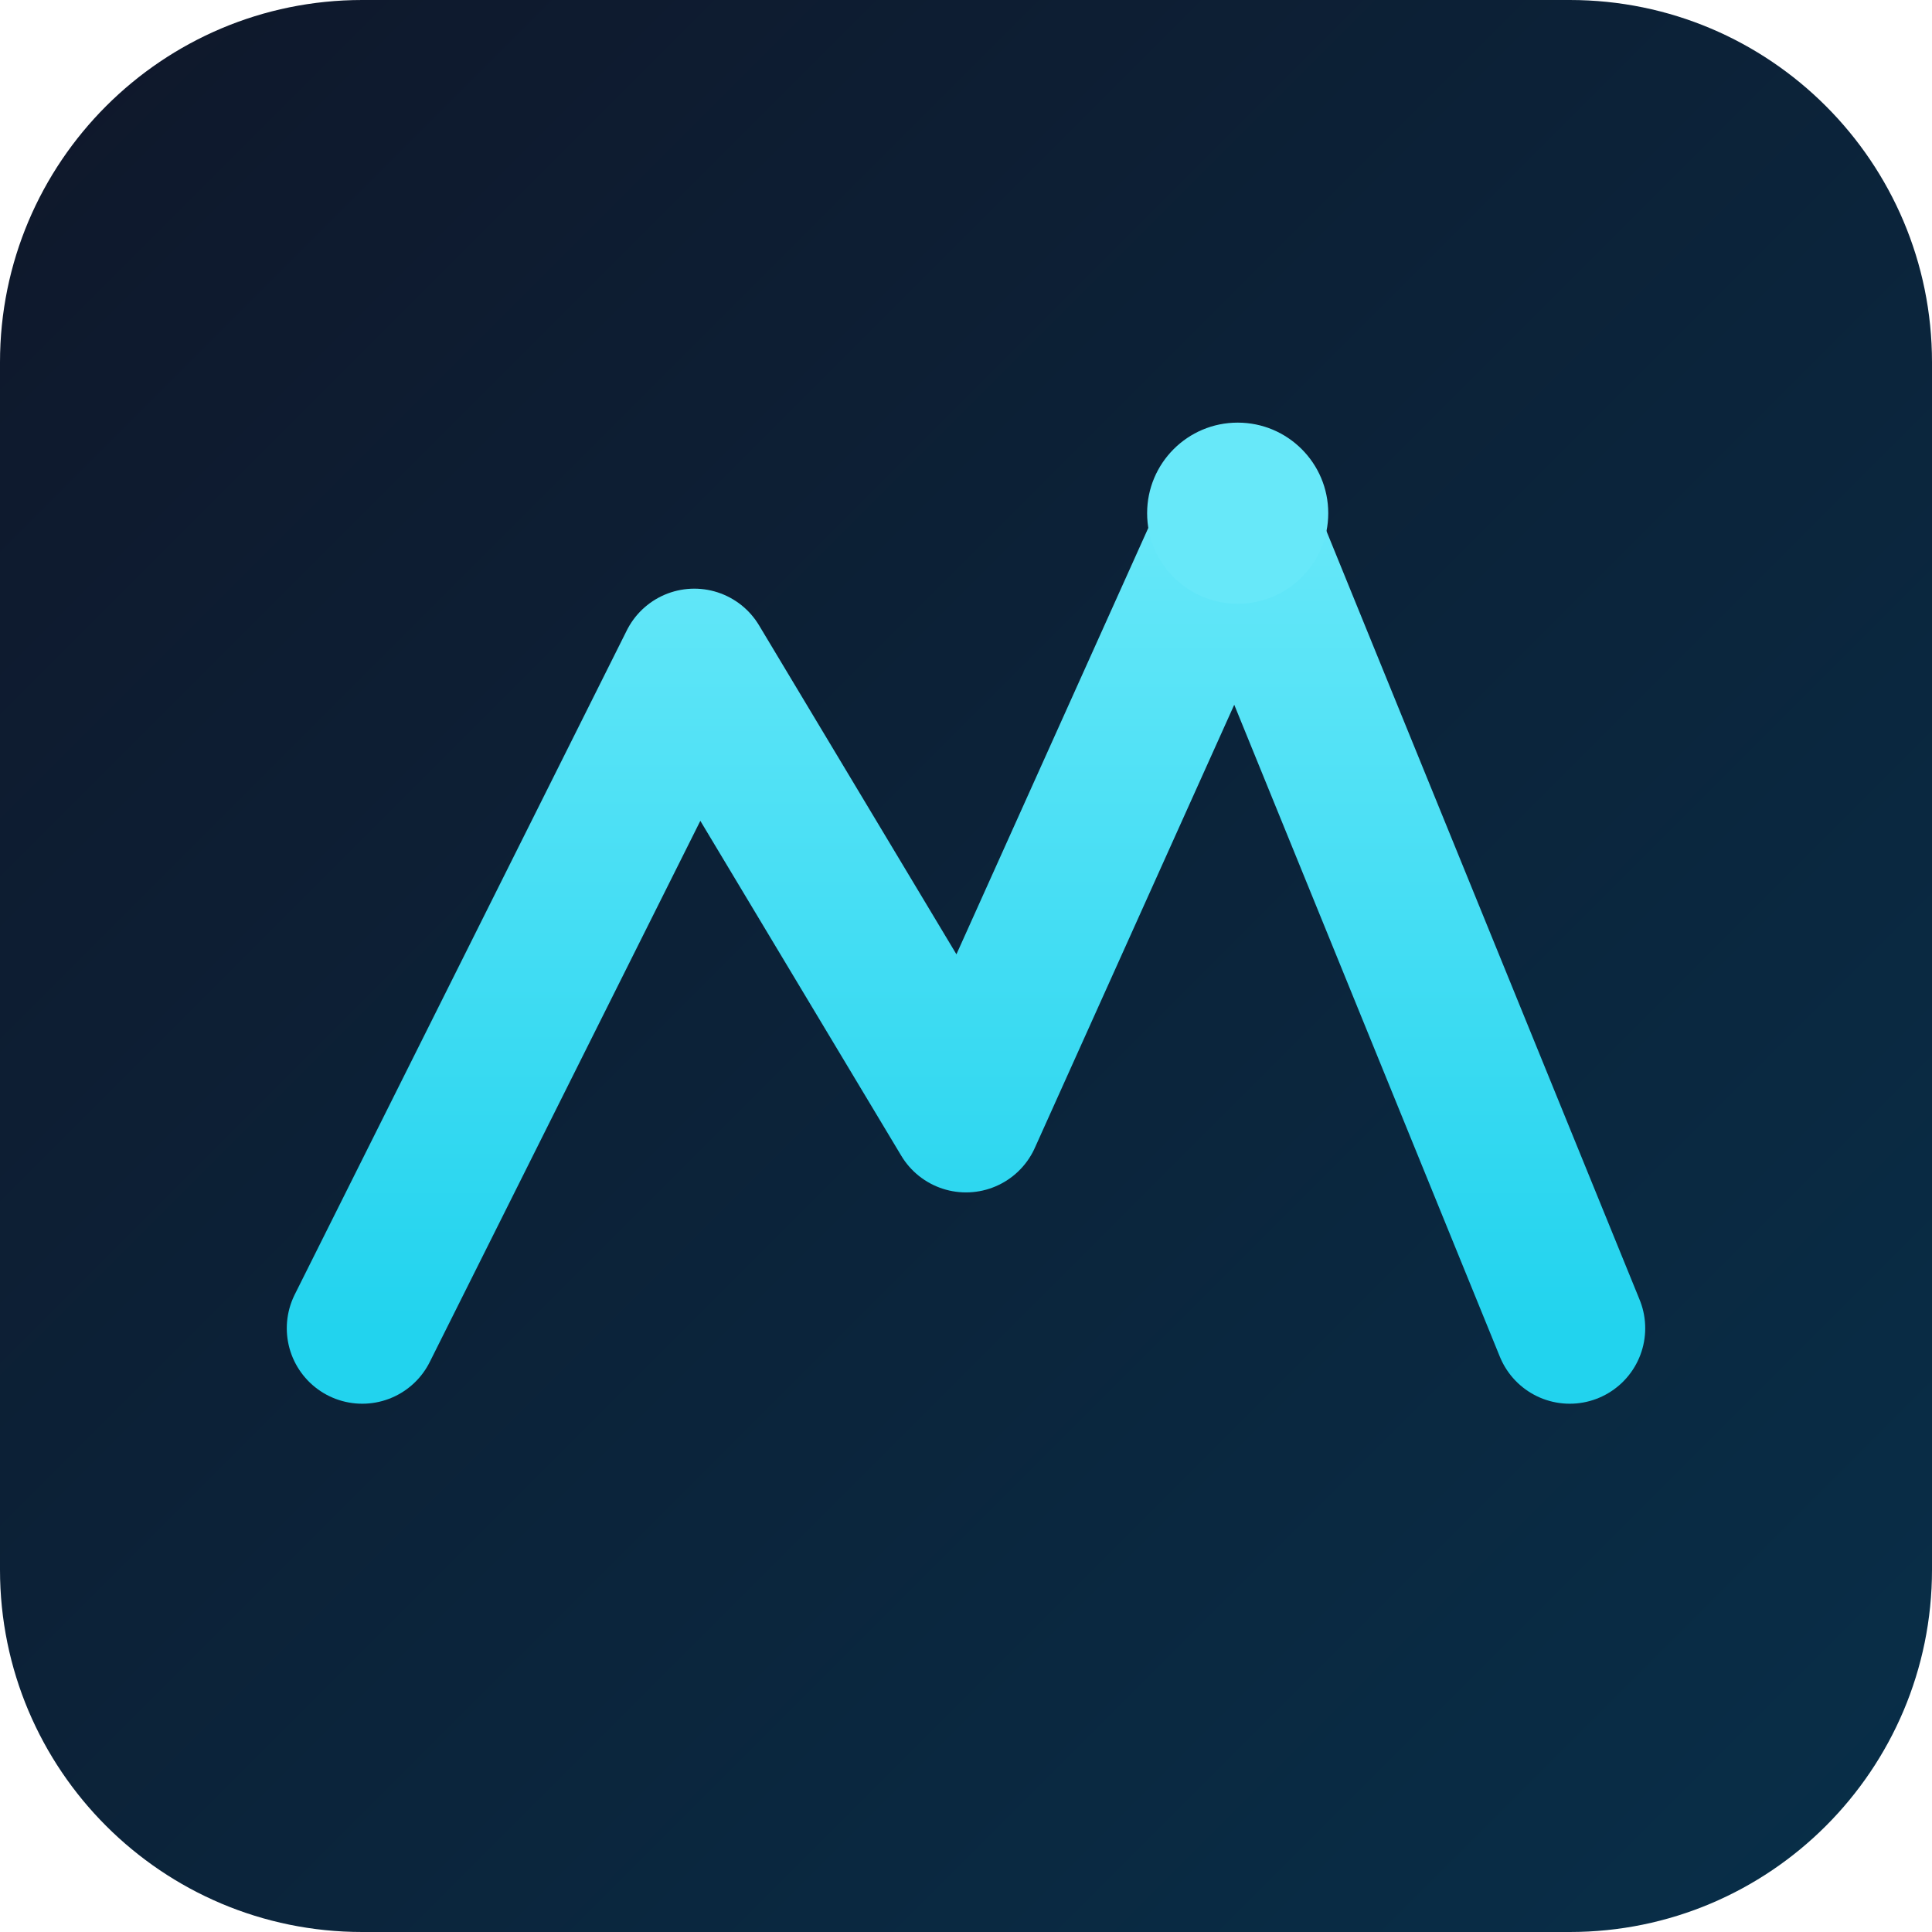
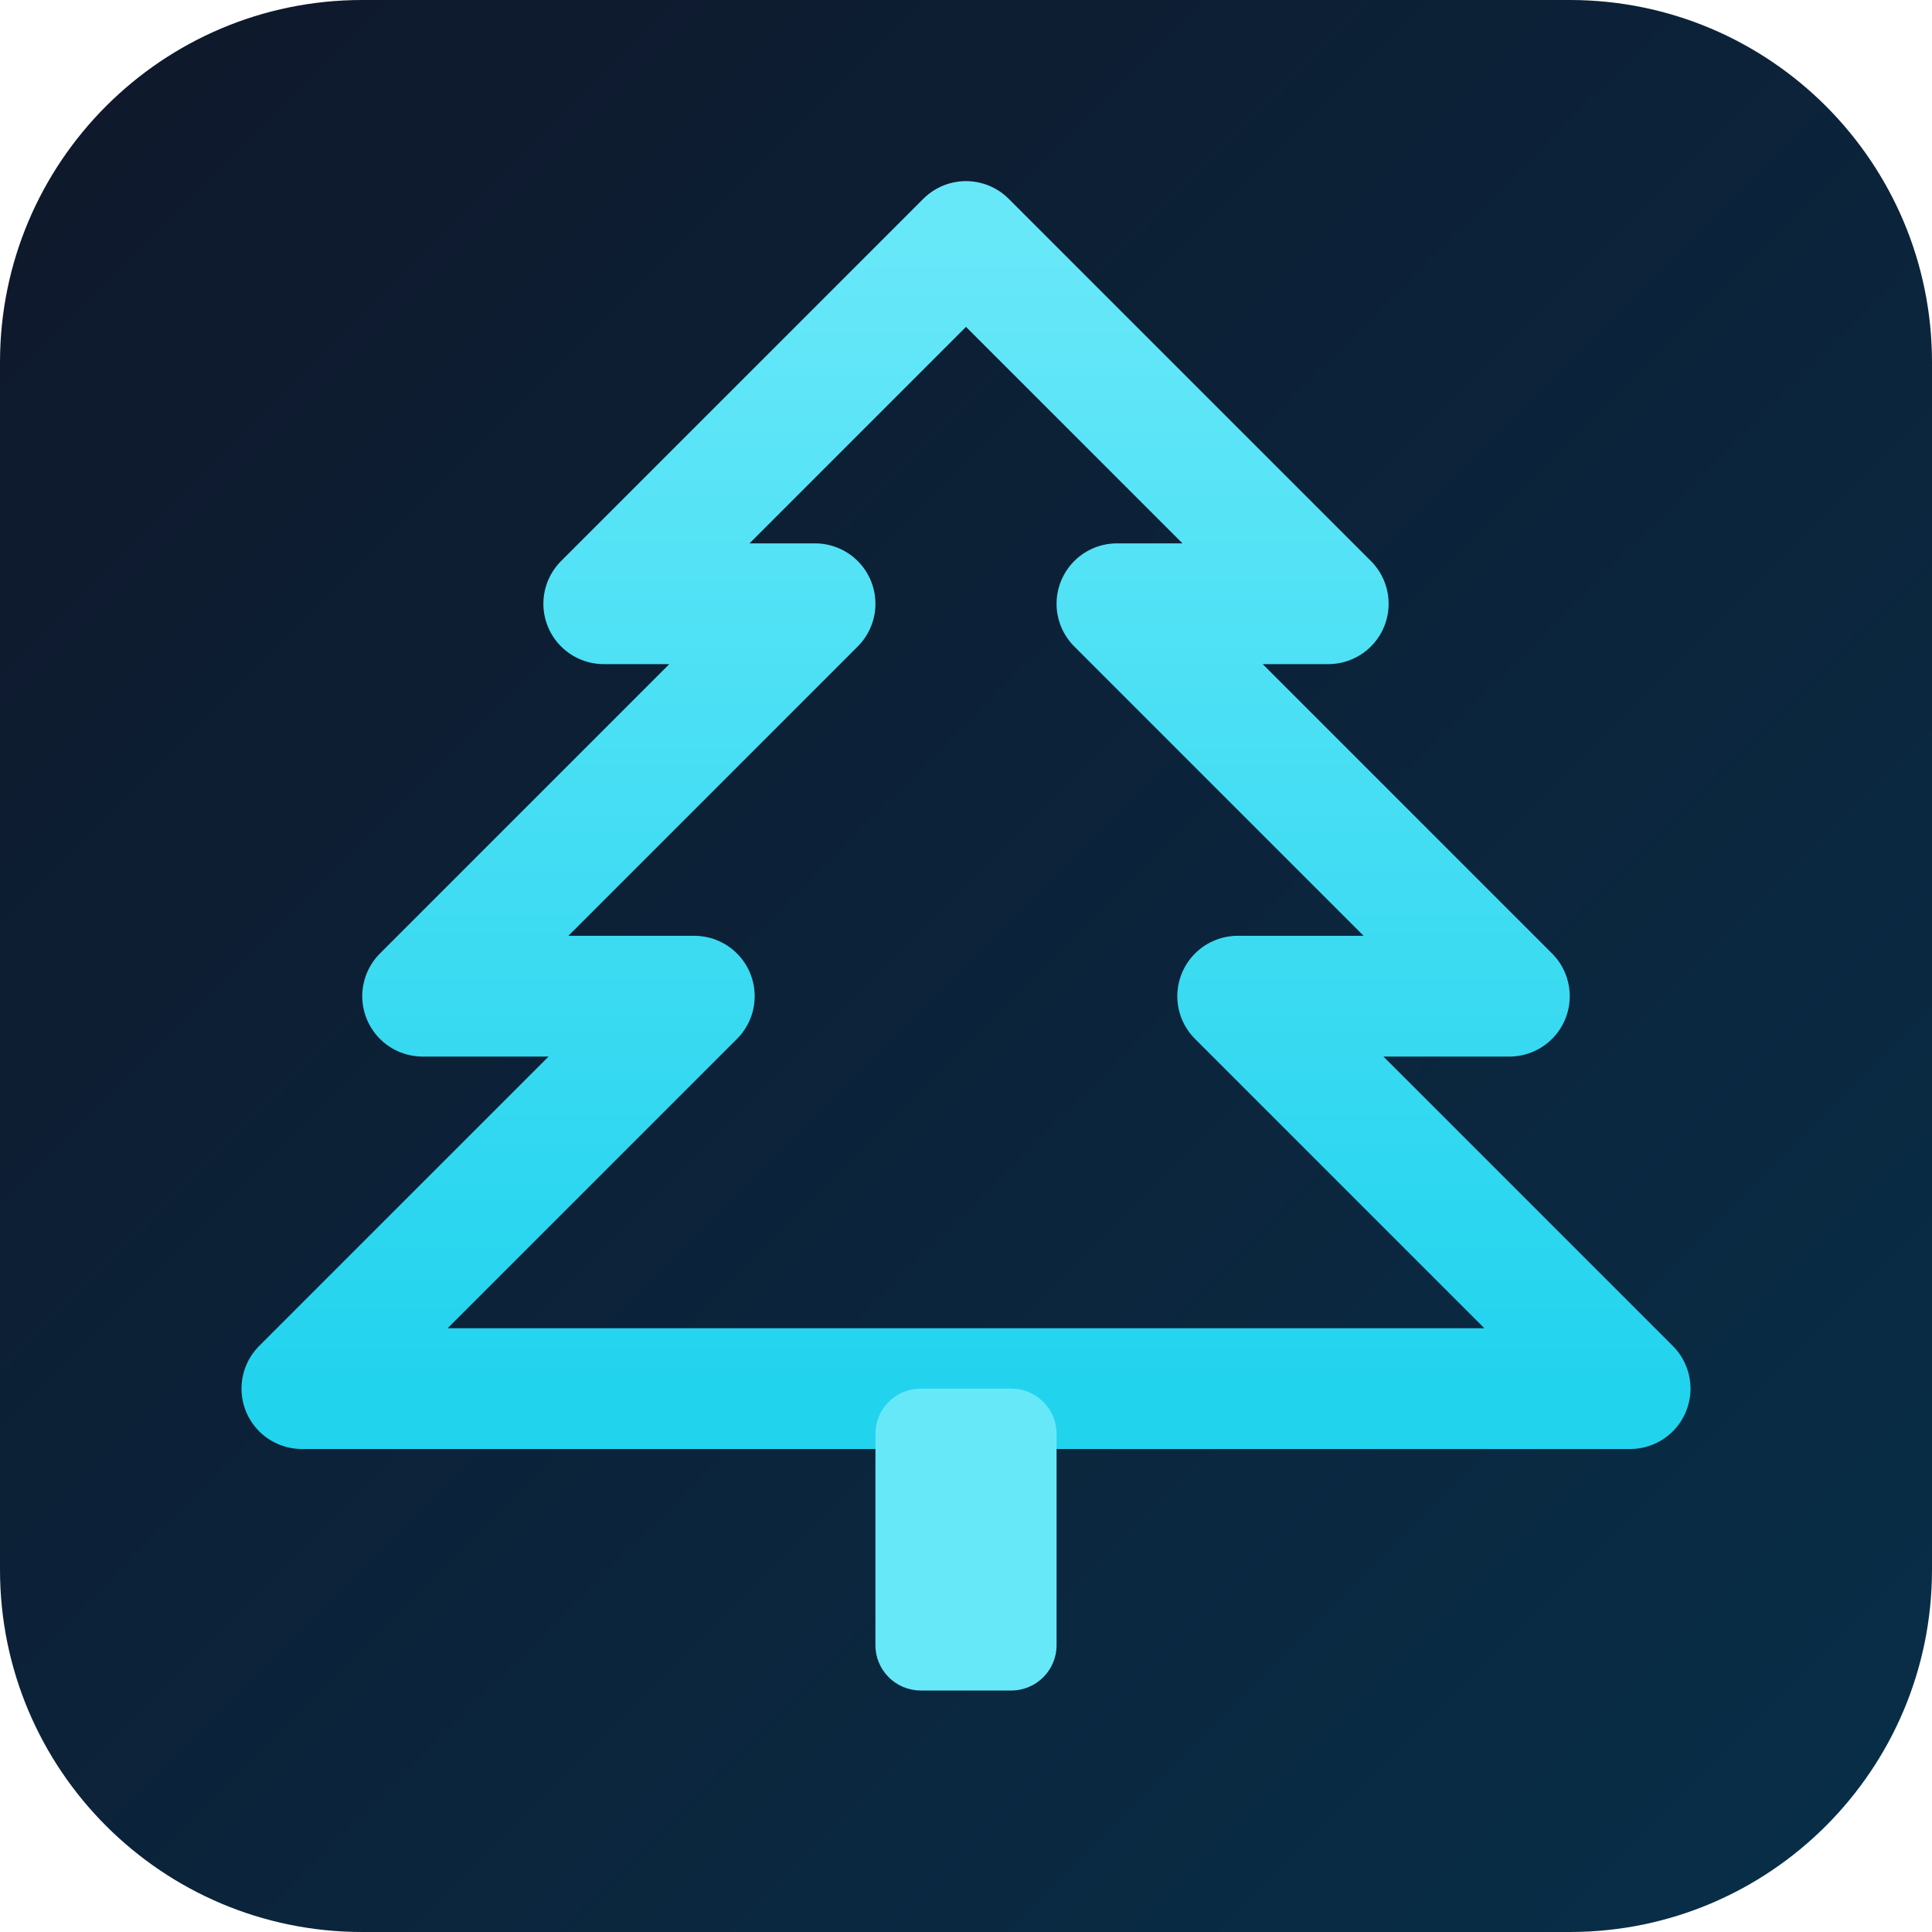
- <svg xmlns="http://www.w3.org/2000/svg" viewBox="0 0 128 128" role="img" aria-label="Ishtari 961">
+ <svg xmlns="http://www.w3.org/2000/svg" viewBox="0 0 128 128" role="img" aria-label="LBathletes">
  <defs>
    <linearGradient id="bg" x1="0" y1="0" x2="1" y2="1">
      <stop offset="0%" stop-color="#0f172a" />
      <stop offset="100%" stop-color="#082f49" />
    </linearGradient>
-     <linearGradient id="accent" x1="0" y1="0" x2="0" y2="1">
+     <linearGradient id="cedar" x1="0" y1="0" x2="0" y2="1">
      <stop offset="0%" stop-color="#67e8f9" />
      <stop offset="100%" stop-color="#22d3ee" />
    </linearGradient>
  </defs>
  <rect width="128" height="128" rx="24" fill="url(#bg)" />
-   <path d="M24 88L46 44L64 74L82 34L104 88" fill="none" stroke="url(#accent)" stroke-width="10" stroke-linecap="round" stroke-linejoin="round" />
-   <circle cx="82" cy="34" r="6" fill="#67e8f9" />
+   <path d="M64 16L88 40H74L100 66H82L108 92H20L46 66H28L54 40H40Z" fill="none" stroke="url(#cedar)" stroke-width="8" stroke-linejoin="round" />
+   <rect x="58" y="92" width="12" height="20" rx="3" fill="#67e8f9" />
</svg>
